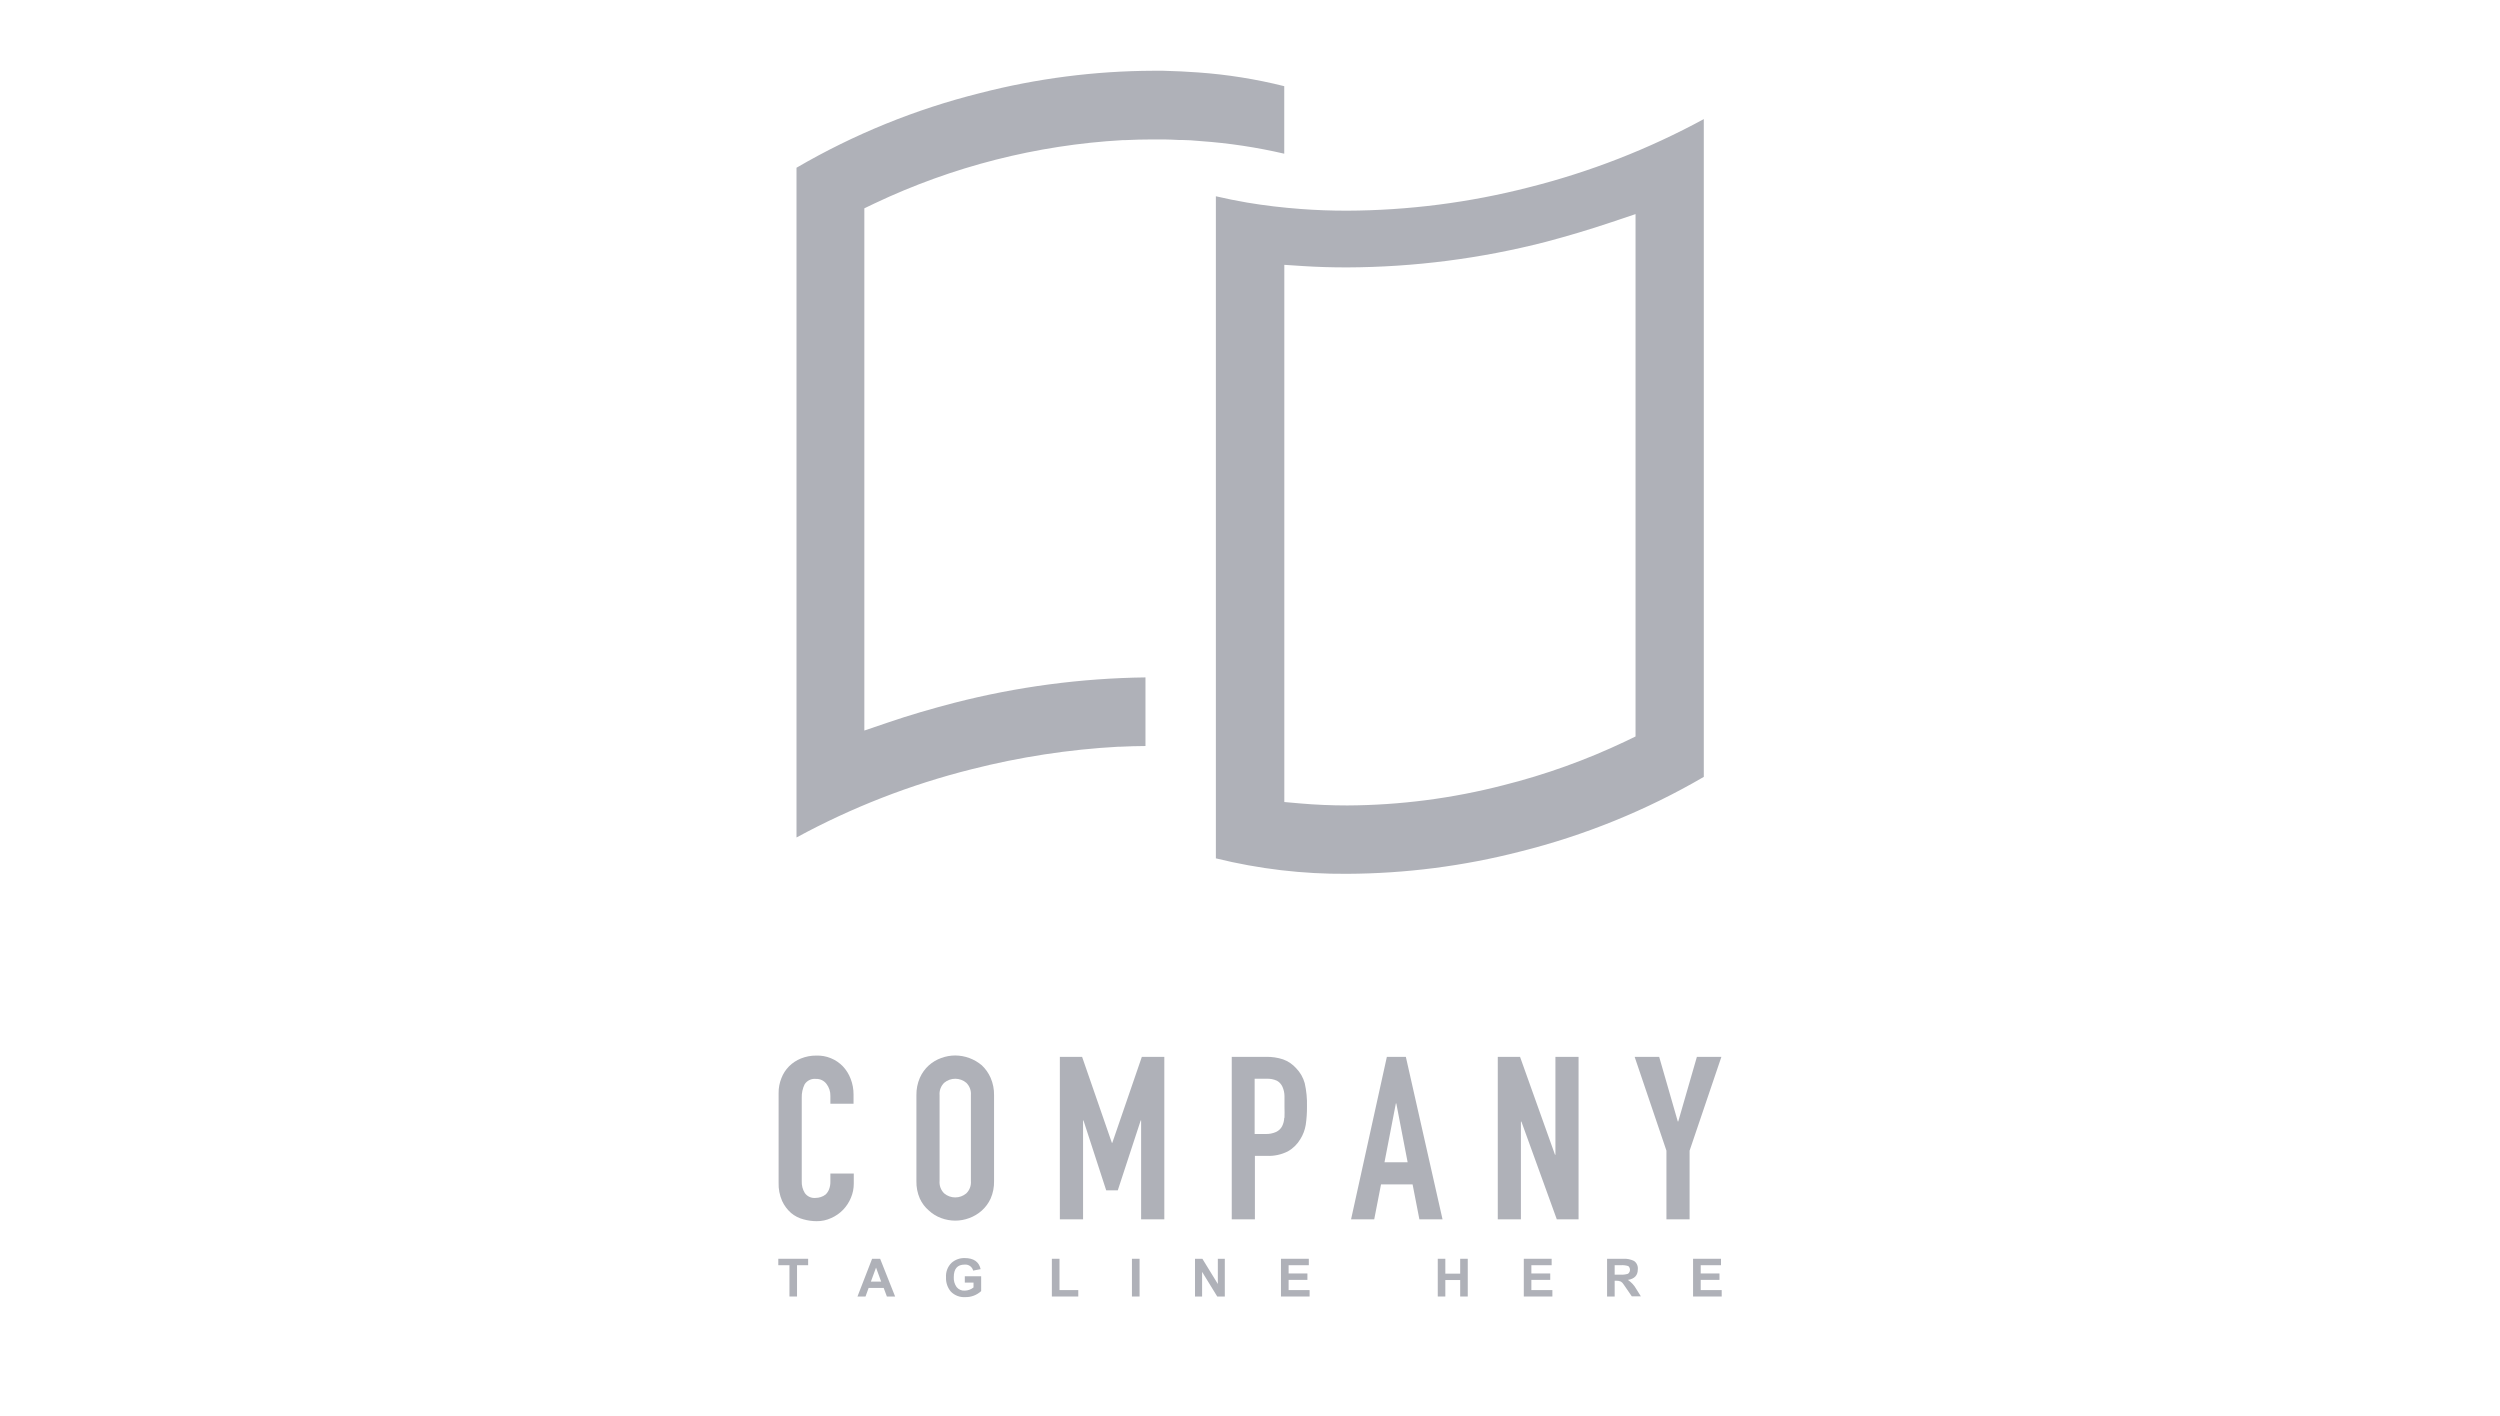
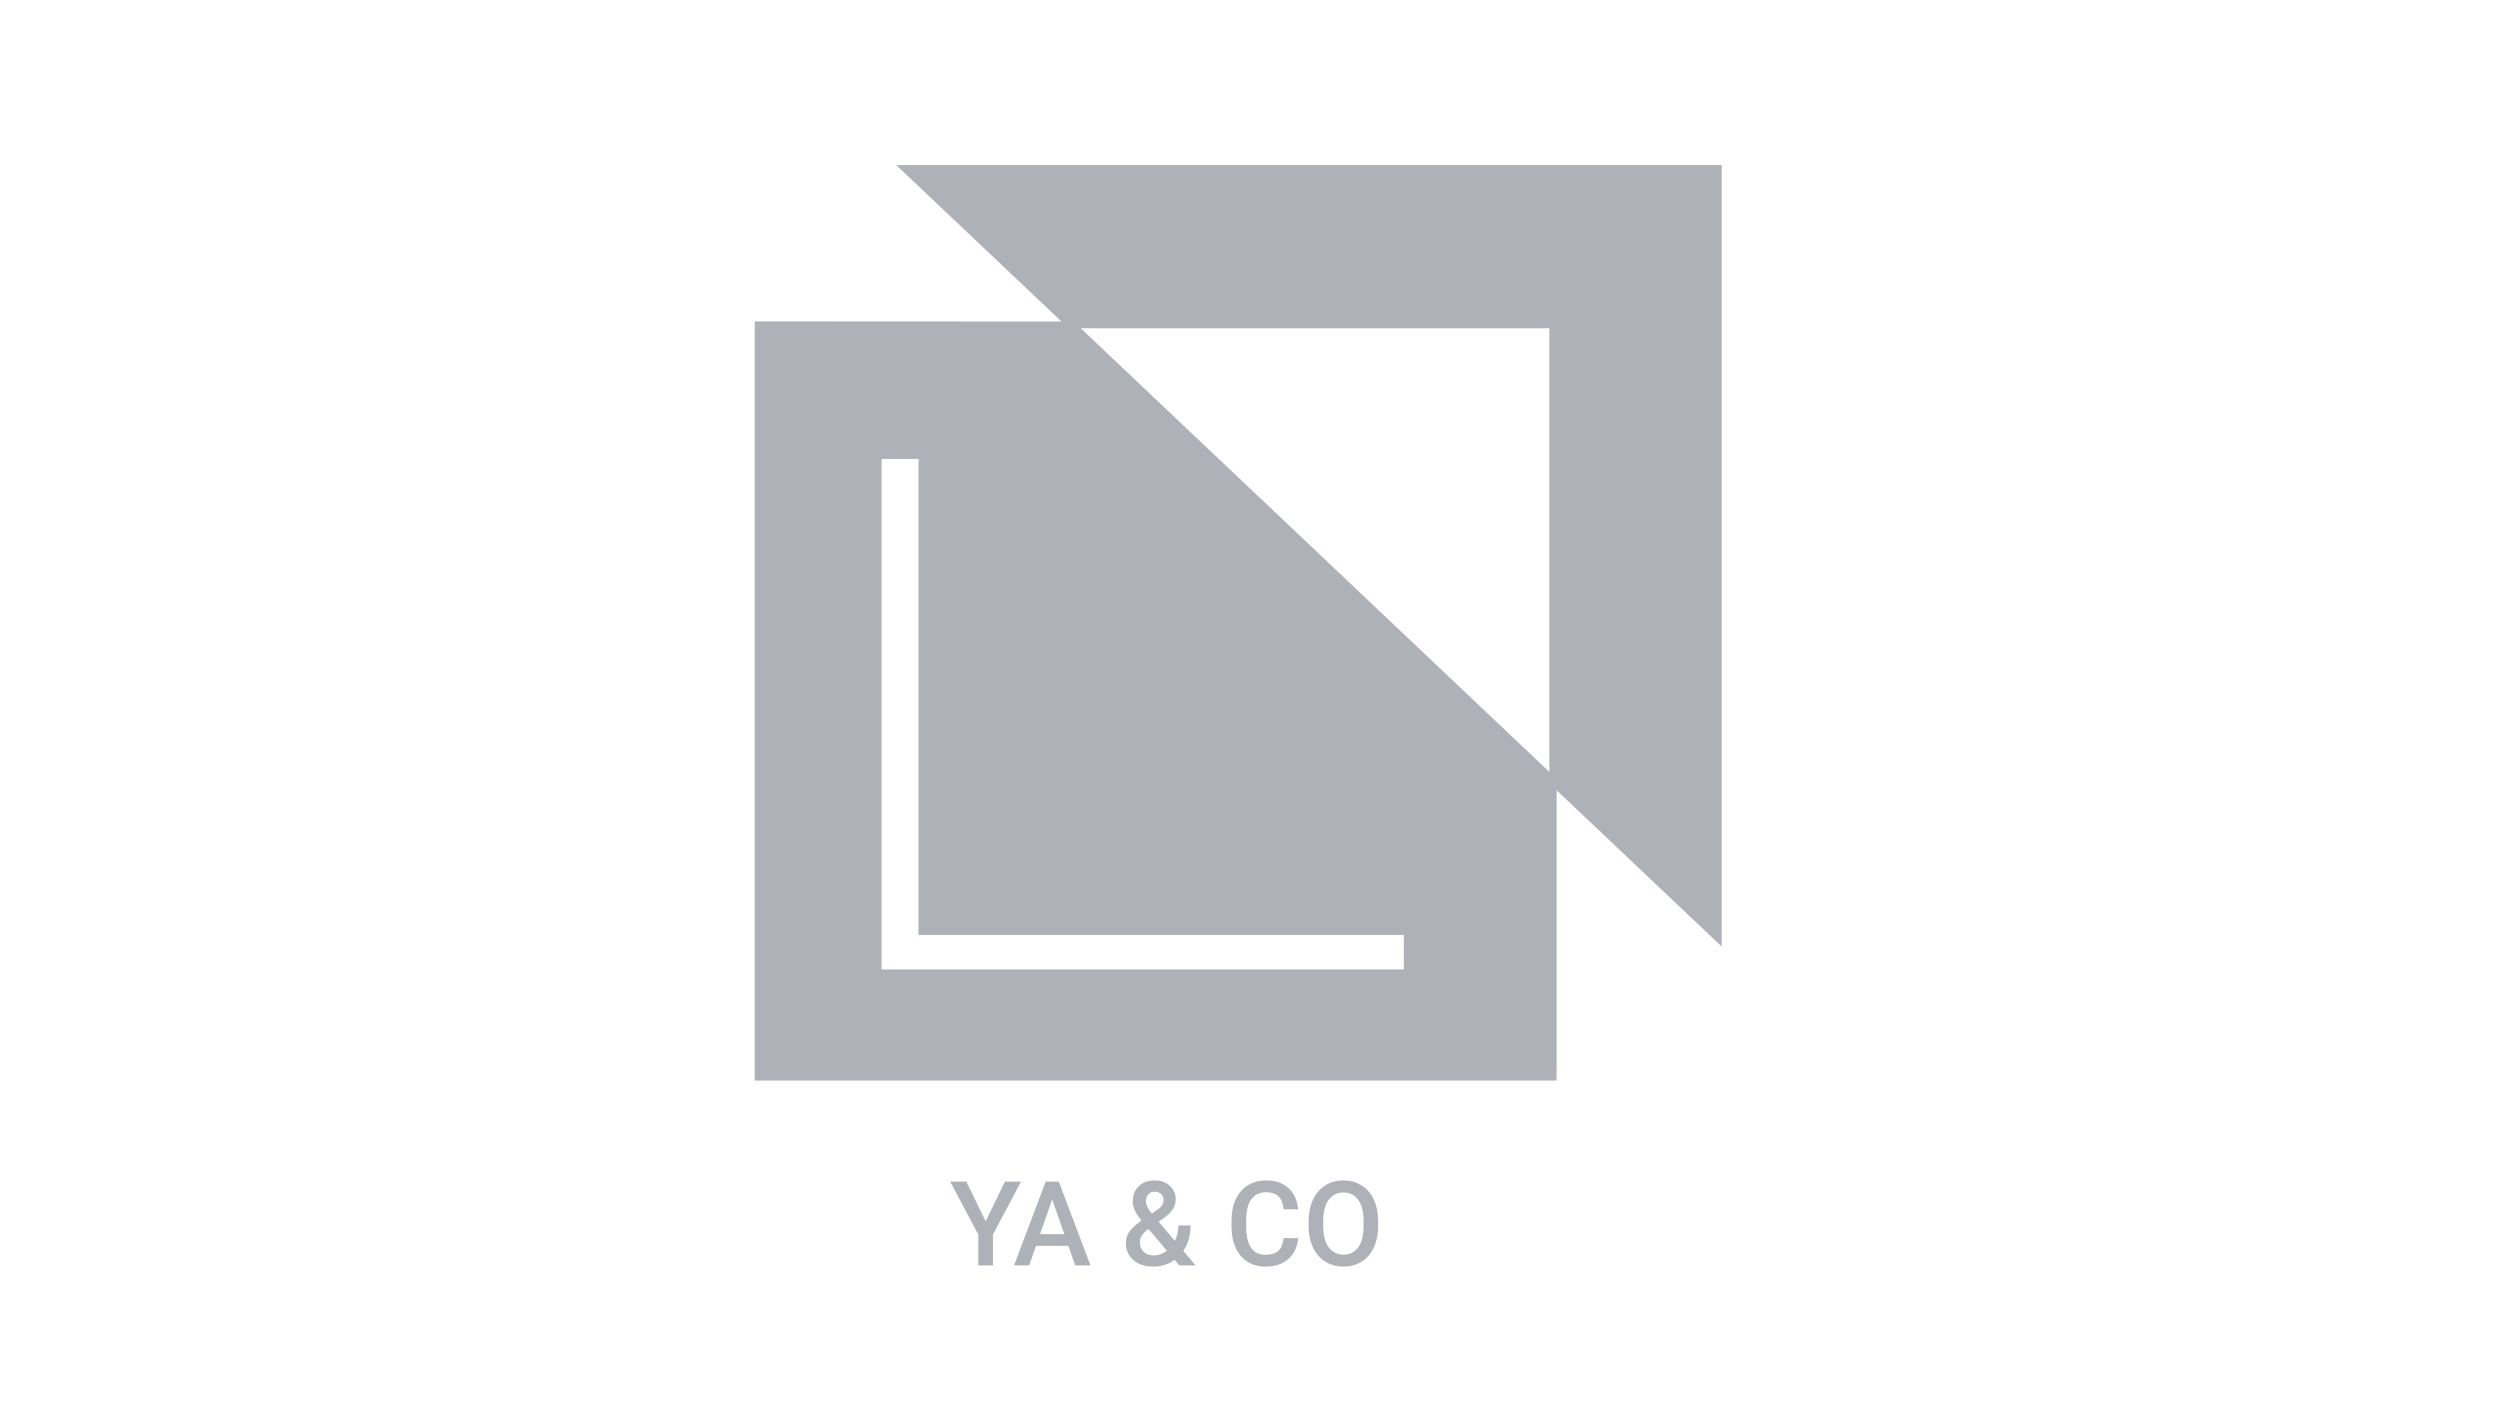
<svg xmlns="http://www.w3.org/2000/svg" width="106" height="60" viewBox="0 0 106 60" fill="none">
-   <path fill-rule="evenodd" clip-rule="evenodd" d="M50.114 5.935H49.977C49.767 5.922 49.557 5.917 49.347 5.912H49.347H49.327H48.892C48.495 5.912 48.09 5.922 47.688 5.942C47.657 5.94 47.627 5.94 47.597 5.942C43.952 6.149 40.382 7.06 37.081 8.625L36.648 8.833V30.975L37.66 30.631C38.548 30.326 39.494 30.052 40.473 29.797C43.119 29.118 45.837 28.757 48.568 28.722V31.631C48.206 31.633 47.855 31.643 47.503 31.661H47.419C45.318 31.776 43.232 32.097 41.191 32.617C38.607 33.264 36.114 34.236 33.772 35.509V7.112C36.205 5.693 38.825 4.627 41.556 3.946C43.953 3.327 46.417 3.009 48.892 3H49.319C49.83 3.013 50.329 3.036 50.797 3.071C52.03 3.158 53.253 3.353 54.452 3.654V6.517C53.287 6.246 52.103 6.067 50.91 5.983C50.886 5.981 50.862 5.979 50.838 5.977C50.591 5.956 50.344 5.935 50.114 5.935ZM55.153 8.861C55.788 8.91 56.446 8.933 57.111 8.933C59.712 8.923 62.303 8.591 64.824 7.943C67.407 7.294 69.899 6.322 72.241 5.05V32.94C69.807 34.358 67.185 35.424 64.455 36.106C62.057 36.723 59.593 37.039 57.118 37.05C55.243 37.065 53.374 36.844 51.553 36.394V8.322C51.983 8.421 52.426 8.513 52.876 8.589C53.615 8.714 54.394 8.805 55.153 8.861ZM69.347 9.078L68.335 9.418C67.404 9.731 66.466 10.011 65.522 10.26C62.775 10.966 59.951 11.328 57.116 11.338C56.456 11.338 55.849 11.32 55.262 11.282L54.455 11.229V31.318V34.006L55.148 34.067C55.79 34.123 56.453 34.151 57.121 34.151C59.354 34.141 61.578 33.853 63.741 33.294C65.522 32.847 67.255 32.224 68.915 31.435L69.347 31.226V9.078Z" fill="#AFB1B8" />
-   <path d="M35.737 45.212C35.592 45.062 35.416 44.943 35.222 44.865C35.028 44.786 34.82 44.75 34.611 44.757C34.389 44.754 34.168 44.796 33.961 44.879C33.772 44.955 33.6 45.068 33.455 45.212C33.312 45.357 33.201 45.53 33.129 45.721C33.05 45.921 33.01 46.134 33.013 46.349V50.143C33.004 50.41 33.055 50.676 33.162 50.921C33.251 51.116 33.381 51.289 33.541 51.43C33.693 51.557 33.871 51.65 34.062 51.699C34.247 51.751 34.438 51.778 34.629 51.778C34.84 51.78 35.05 51.735 35.241 51.646C35.431 51.563 35.603 51.444 35.747 51.295C35.888 51.148 36.001 50.975 36.079 50.786C36.16 50.595 36.201 50.389 36.2 50.181V49.757H35.208V50.095C35.211 50.21 35.192 50.325 35.15 50.433C35.118 50.514 35.069 50.587 35.006 50.647C34.945 50.696 34.874 50.733 34.799 50.756C34.732 50.778 34.662 50.79 34.591 50.791C34.503 50.802 34.413 50.788 34.331 50.753C34.249 50.717 34.179 50.66 34.126 50.588C34.032 50.436 33.986 50.258 33.994 50.08V46.542C33.988 46.346 34.03 46.151 34.116 45.975C34.167 45.895 34.24 45.831 34.326 45.791C34.412 45.75 34.507 45.735 34.601 45.746C34.687 45.743 34.772 45.761 34.849 45.798C34.926 45.836 34.993 45.891 35.044 45.96C35.155 46.106 35.213 46.285 35.208 46.469V46.797H36.19V46.41C36.192 46.183 36.151 45.958 36.069 45.746C35.995 45.548 35.883 45.366 35.737 45.212Z" fill="#AFB1B8" />
-   <path d="M41.629 45.169C41.313 44.902 40.914 44.755 40.501 44.752C40.299 44.753 40.098 44.789 39.909 44.859C39.716 44.928 39.538 45.033 39.385 45.169C39.221 45.317 39.09 45.498 39.001 45.701C38.901 45.932 38.852 46.183 38.856 46.435V50.074C38.849 50.33 38.899 50.585 39.001 50.819C39.09 51.015 39.221 51.189 39.385 51.328C39.537 51.469 39.715 51.578 39.909 51.648C40.098 51.718 40.299 51.754 40.501 51.755C40.703 51.755 40.903 51.719 41.093 51.648C41.29 51.577 41.472 51.468 41.629 51.328C41.787 51.186 41.914 51.013 42.003 50.819C42.105 50.585 42.154 50.33 42.148 50.074V46.435C42.152 46.183 42.103 45.932 42.003 45.701C41.915 45.5 41.788 45.319 41.629 45.169ZM41.166 50.074C41.174 50.171 41.161 50.269 41.127 50.36C41.093 50.451 41.039 50.533 40.969 50.601C40.838 50.711 40.672 50.771 40.502 50.771C40.331 50.771 40.166 50.711 40.035 50.601C39.965 50.533 39.911 50.451 39.877 50.36C39.843 50.269 39.83 50.171 39.838 50.074V46.435C39.83 46.339 39.843 46.241 39.877 46.15C39.911 46.059 39.965 45.976 40.035 45.909C40.166 45.799 40.331 45.739 40.502 45.739C40.672 45.739 40.838 45.799 40.969 45.909C41.039 45.976 41.093 46.059 41.127 46.15C41.161 46.241 41.174 46.339 41.166 46.435V50.074Z" fill="#AFB1B8" />
-   <path d="M49.367 51.699V44.811H48.414L47.161 48.457H47.144L45.881 44.811H44.938V51.699H45.922V47.509H45.94L46.903 50.471H47.394L48.365 47.509H48.383V51.699H49.367Z" fill="#AFB1B8" />
-   <path d="M54.958 45.294C54.806 45.124 54.615 44.994 54.401 44.917C54.171 44.842 53.93 44.806 53.688 44.81H52.226V51.699H53.208V49.009H53.713C54.02 49.023 54.324 48.958 54.599 48.821C54.822 48.697 55.008 48.515 55.138 48.294C55.251 48.111 55.328 47.907 55.363 47.694C55.401 47.435 55.419 47.173 55.416 46.911C55.425 46.58 55.393 46.249 55.32 45.927C55.254 45.688 55.13 45.471 54.958 45.294ZM54.452 47.394C54.448 47.519 54.417 47.641 54.361 47.753C54.305 47.859 54.216 47.943 54.108 47.994C53.963 48.059 53.804 48.089 53.645 48.081H53.197V45.739H53.703C53.856 45.731 54.008 45.761 54.146 45.825C54.248 45.883 54.328 45.972 54.376 46.079C54.43 46.2 54.459 46.331 54.462 46.463C54.462 46.608 54.462 46.761 54.462 46.921C54.462 47.081 54.472 47.247 54.462 47.394H54.452Z" fill="#AFB1B8" />
-   <path d="M59.608 44.811H58.803L57.285 51.699H58.267L58.555 50.219H59.894L60.182 51.699H61.163L59.608 44.811ZM58.702 49.281L59.185 46.784H59.203L59.684 49.281H58.702Z" fill="#AFB1B8" />
-   <path d="M65.95 48.961H65.932L64.45 44.811H63.506V51.699H64.487V47.557H64.508L66.008 51.699H66.931V44.811H65.95V48.961Z" fill="#AFB1B8" />
-   <path d="M71.948 44.811L71.158 47.549H71.138L70.349 44.811H69.309L70.657 48.788V51.699H71.639V48.788L72.987 44.811H71.948Z" fill="#AFB1B8" />
-   <path d="M33 53.645H33.473V54.972H33.794V53.645H34.265V53.372H33V53.645Z" fill="#AFB1B8" />
-   <path d="M36.977 53.372L36.357 54.972H36.698L36.83 54.608H37.468L37.604 54.972H37.953L37.318 53.372H36.977ZM36.926 54.339L37.144 53.746L37.361 54.339H36.926Z" fill="#AFB1B8" />
-   <path d="M40.908 54.382H41.277V54.588C41.169 54.675 41.036 54.722 40.898 54.723C40.833 54.727 40.769 54.715 40.71 54.688C40.651 54.661 40.599 54.621 40.559 54.57C40.474 54.449 40.432 54.302 40.44 54.153C40.44 53.797 40.594 53.619 40.9 53.619C40.981 53.611 41.062 53.633 41.128 53.679C41.194 53.726 41.242 53.795 41.262 53.873L41.578 53.812C41.51 53.5 41.285 53.342 40.9 53.342C40.695 53.337 40.495 53.41 40.341 53.548C40.261 53.628 40.198 53.724 40.159 53.83C40.119 53.937 40.103 54.05 40.111 54.163C40.102 54.382 40.175 54.597 40.316 54.764C40.394 54.844 40.489 54.907 40.594 54.947C40.699 54.988 40.811 55.005 40.923 54.998C41.173 55.005 41.416 54.913 41.601 54.743V54.113H40.908V54.382Z" fill="#AFB1B8" />
-   <path d="M44.923 53.372H44.599V54.972H45.719V54.7H44.923V53.372Z" fill="#AFB1B8" />
-   <path d="M48.318 53.372H47.994V54.972H48.318V53.372Z" fill="#AFB1B8" />
-   <path d="M51.636 54.441L50.981 53.372H50.668V54.972H50.969V53.927L51.611 54.972H51.932V53.372H51.636V54.441Z" fill="#AFB1B8" />
-   <path d="M54.637 54.267H55.434V53.995H54.637V53.645H55.494V53.372H54.313V54.972H55.527V54.7H54.637V54.267Z" fill="#AFB1B8" />
-   <path d="M61.912 54.003H61.282V53.372H60.961V54.972H61.282V54.273H61.912V54.972H62.233V53.372H61.912V54.003Z" fill="#AFB1B8" />
-   <path d="M64.93 54.267H65.73V53.995H64.93V53.645H65.79V53.372H64.609V54.972H65.821V54.7H64.93V54.267Z" fill="#AFB1B8" />
-   <path d="M69.023 54.268C69.302 54.224 69.443 54.077 69.443 53.823C69.451 53.755 69.441 53.686 69.413 53.623C69.386 53.56 69.342 53.506 69.286 53.467C69.141 53.394 68.98 53.361 68.818 53.373H68.14V54.972H68.462V54.303H68.525C68.593 54.299 68.662 54.311 68.725 54.339C68.772 54.368 68.811 54.408 68.839 54.456L69.188 54.964H69.572L69.377 54.652C69.291 54.497 69.17 54.366 69.023 54.268ZM68.699 54.046H68.462V53.645H68.715C68.825 53.636 68.936 53.649 69.041 53.683C69.064 53.703 69.083 53.729 69.095 53.758C69.107 53.787 69.113 53.818 69.111 53.849C69.11 53.88 69.101 53.911 69.087 53.938C69.072 53.966 69.051 53.99 69.026 54.008C68.92 54.041 68.81 54.053 68.699 54.046Z" fill="#AFB1B8" />
-   <path d="M72.11 54.267H72.906V53.995H72.11V53.645H72.97V53.372H71.786V54.972H73V54.7H72.11V54.267Z" fill="#AFB1B8" />
+   <path fill-rule="evenodd" clip-rule="evenodd" d="M38 7L45.008 13.634L32 13.627V45.814H66V33.507L73 40.134V7H38ZM65.692 32.728L45.823 13.918H65.692V32.728ZM59.523 41.105H37.38V19.458H38.945V39.64H59.523V41.105ZM42.609 50.099L41.791 51.784L40.973 50.099H40.287L41.481 52.345V53.654H42.101V52.345L43.292 50.099H42.609ZM43.637 53.654L43.925 52.826H45.302L45.592 53.654H46.237L44.892 50.099H44.337L42.995 53.654H43.637ZM44.613 50.853L45.128 52.328H44.098L44.613 50.853ZM47.87 52.243C47.781 52.379 47.736 52.53 47.736 52.694C47.736 52.994 47.841 53.237 48.051 53.424C48.262 53.61 48.544 53.703 48.895 53.703C49.247 53.703 49.55 53.607 49.804 53.417L50.004 53.654H50.692L50.17 53.036C50.375 52.756 50.477 52.397 50.477 51.959H49.962C49.962 52.199 49.913 52.416 49.813 52.611L49.127 51.801L49.369 51.625C49.54 51.501 49.663 51.378 49.738 51.254C49.813 51.129 49.85 50.992 49.85 50.844C49.85 50.619 49.767 50.431 49.601 50.28C49.437 50.127 49.225 50.05 48.966 50.05C48.68 50.05 48.452 50.132 48.283 50.294C48.113 50.456 48.029 50.675 48.029 50.954C48.029 51.068 48.056 51.185 48.109 51.308C48.165 51.43 48.262 51.578 48.4 51.752C48.136 51.941 47.96 52.104 47.87 52.243ZM49.474 53.029C49.3 53.162 49.113 53.229 48.913 53.229C48.735 53.229 48.594 53.178 48.488 53.075C48.382 52.973 48.329 52.839 48.329 52.675C48.329 52.484 48.427 52.315 48.622 52.167L48.698 52.113L49.474 53.029ZM48.837 51.454C48.669 51.247 48.585 51.076 48.585 50.939C48.585 50.82 48.62 50.722 48.688 50.644C48.756 50.565 48.848 50.526 48.964 50.526C49.071 50.526 49.16 50.56 49.23 50.627C49.3 50.692 49.335 50.77 49.335 50.863C49.335 51.003 49.285 51.118 49.184 51.208L49.108 51.269L48.837 51.454ZM54.623 53.385C54.867 53.172 55.007 52.876 55.043 52.497H54.428C54.395 52.751 54.318 52.932 54.196 53.041C54.074 53.15 53.891 53.205 53.649 53.205C53.384 53.205 53.182 53.104 53.044 52.902C52.907 52.7 52.838 52.407 52.838 52.023V51.708C52.842 51.329 52.915 51.041 53.058 50.846C53.203 50.649 53.41 50.551 53.678 50.551C53.909 50.551 54.084 50.608 54.203 50.722C54.324 50.834 54.398 51.018 54.428 51.273H55.043C55.004 50.884 54.865 50.583 54.626 50.37C54.386 50.157 54.071 50.05 53.678 50.05C53.387 50.05 53.13 50.12 52.907 50.258C52.685 50.396 52.515 50.593 52.397 50.849C52.278 51.104 52.218 51.4 52.218 51.735V52.067C52.223 52.394 52.284 52.681 52.401 52.929C52.519 53.176 52.685 53.367 52.899 53.502C53.116 53.636 53.366 53.703 53.649 53.703C54.054 53.703 54.379 53.597 54.623 53.385ZM58.253 52.887C58.374 52.623 58.434 52.318 58.434 51.969V51.772C58.432 51.425 58.371 51.121 58.248 50.861C58.127 50.599 57.953 50.399 57.728 50.26C57.505 50.12 57.249 50.05 56.959 50.05C56.67 50.05 56.413 50.121 56.188 50.263C55.965 50.403 55.792 50.605 55.668 50.871C55.546 51.136 55.485 51.442 55.485 51.789V51.989C55.486 52.329 55.548 52.629 55.67 52.89C55.794 53.15 55.968 53.351 56.193 53.493C56.419 53.633 56.676 53.703 56.964 53.703C57.256 53.703 57.513 53.633 57.736 53.493C57.96 53.351 58.133 53.149 58.253 52.887ZM57.592 50.878C57.742 51.088 57.816 51.39 57.816 51.784V51.969C57.816 52.37 57.742 52.674 57.594 52.882C57.448 53.091 57.238 53.195 56.964 53.195C56.694 53.195 56.483 53.088 56.33 52.875C56.178 52.662 56.102 52.36 56.102 51.969V51.764C56.106 51.382 56.182 51.086 56.332 50.878C56.483 50.668 56.693 50.563 56.959 50.563C57.233 50.563 57.444 50.668 57.592 50.878Z" fill="#AFB1B8" />
</svg>
